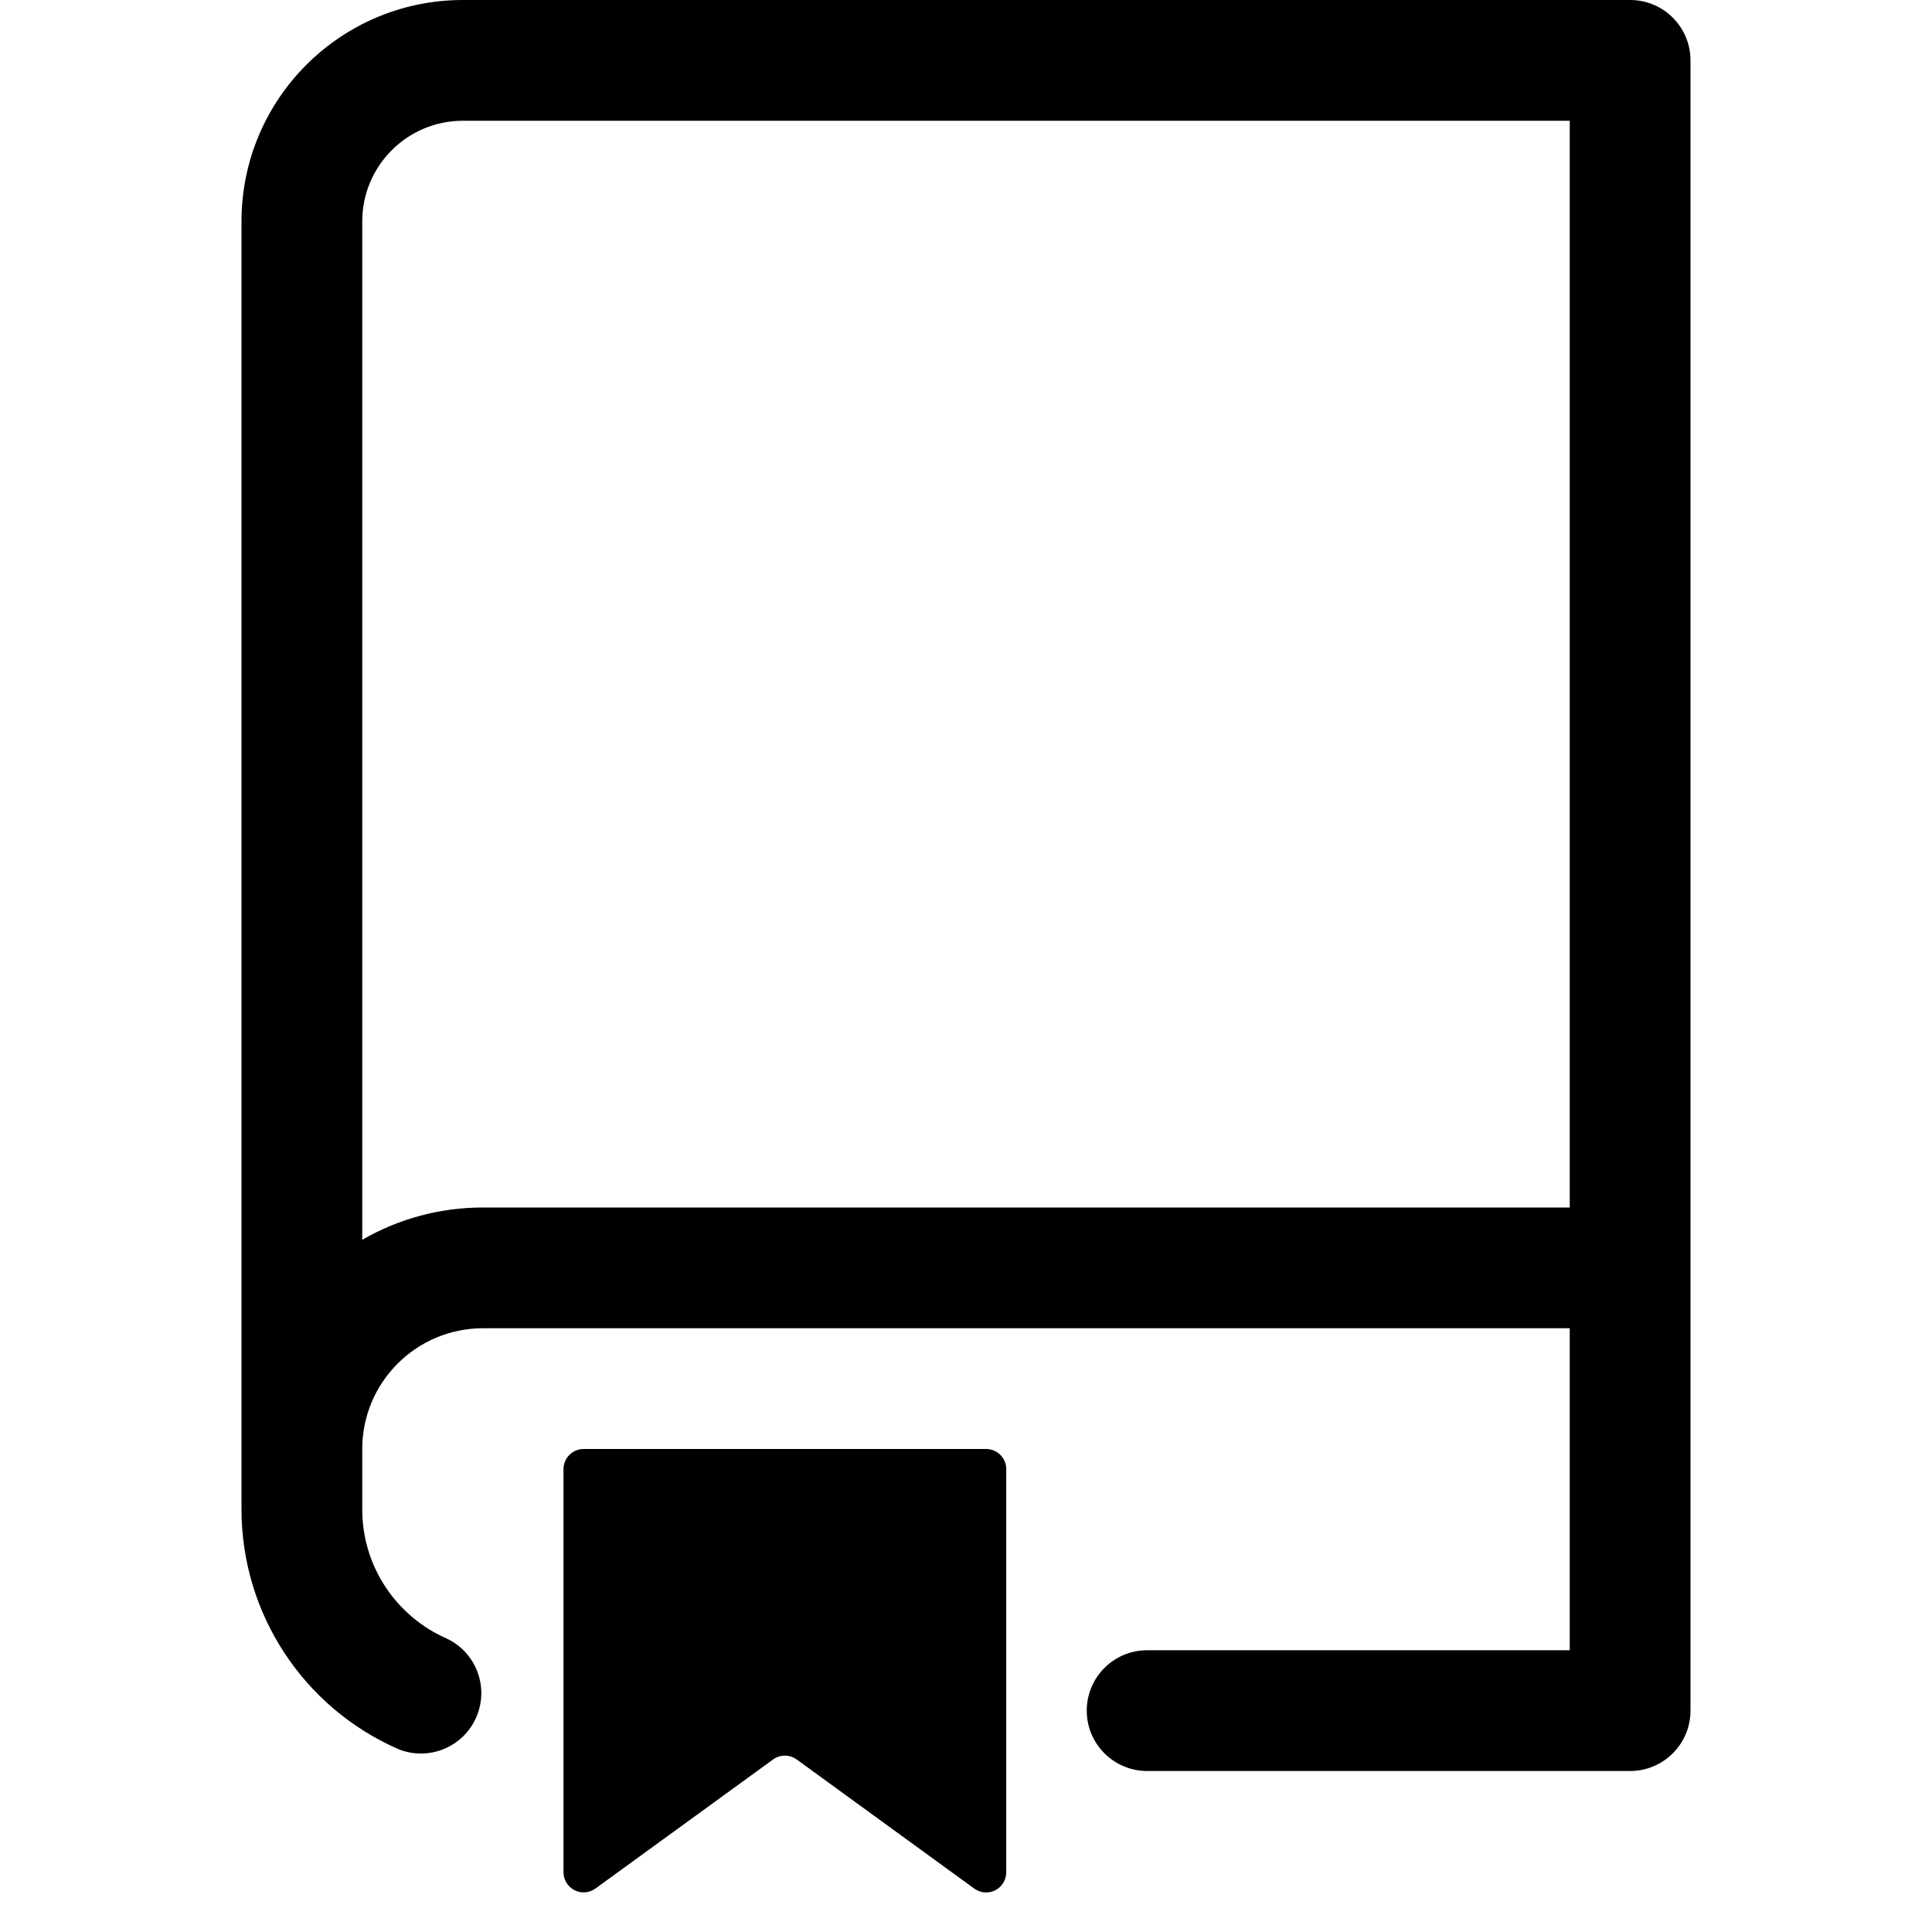
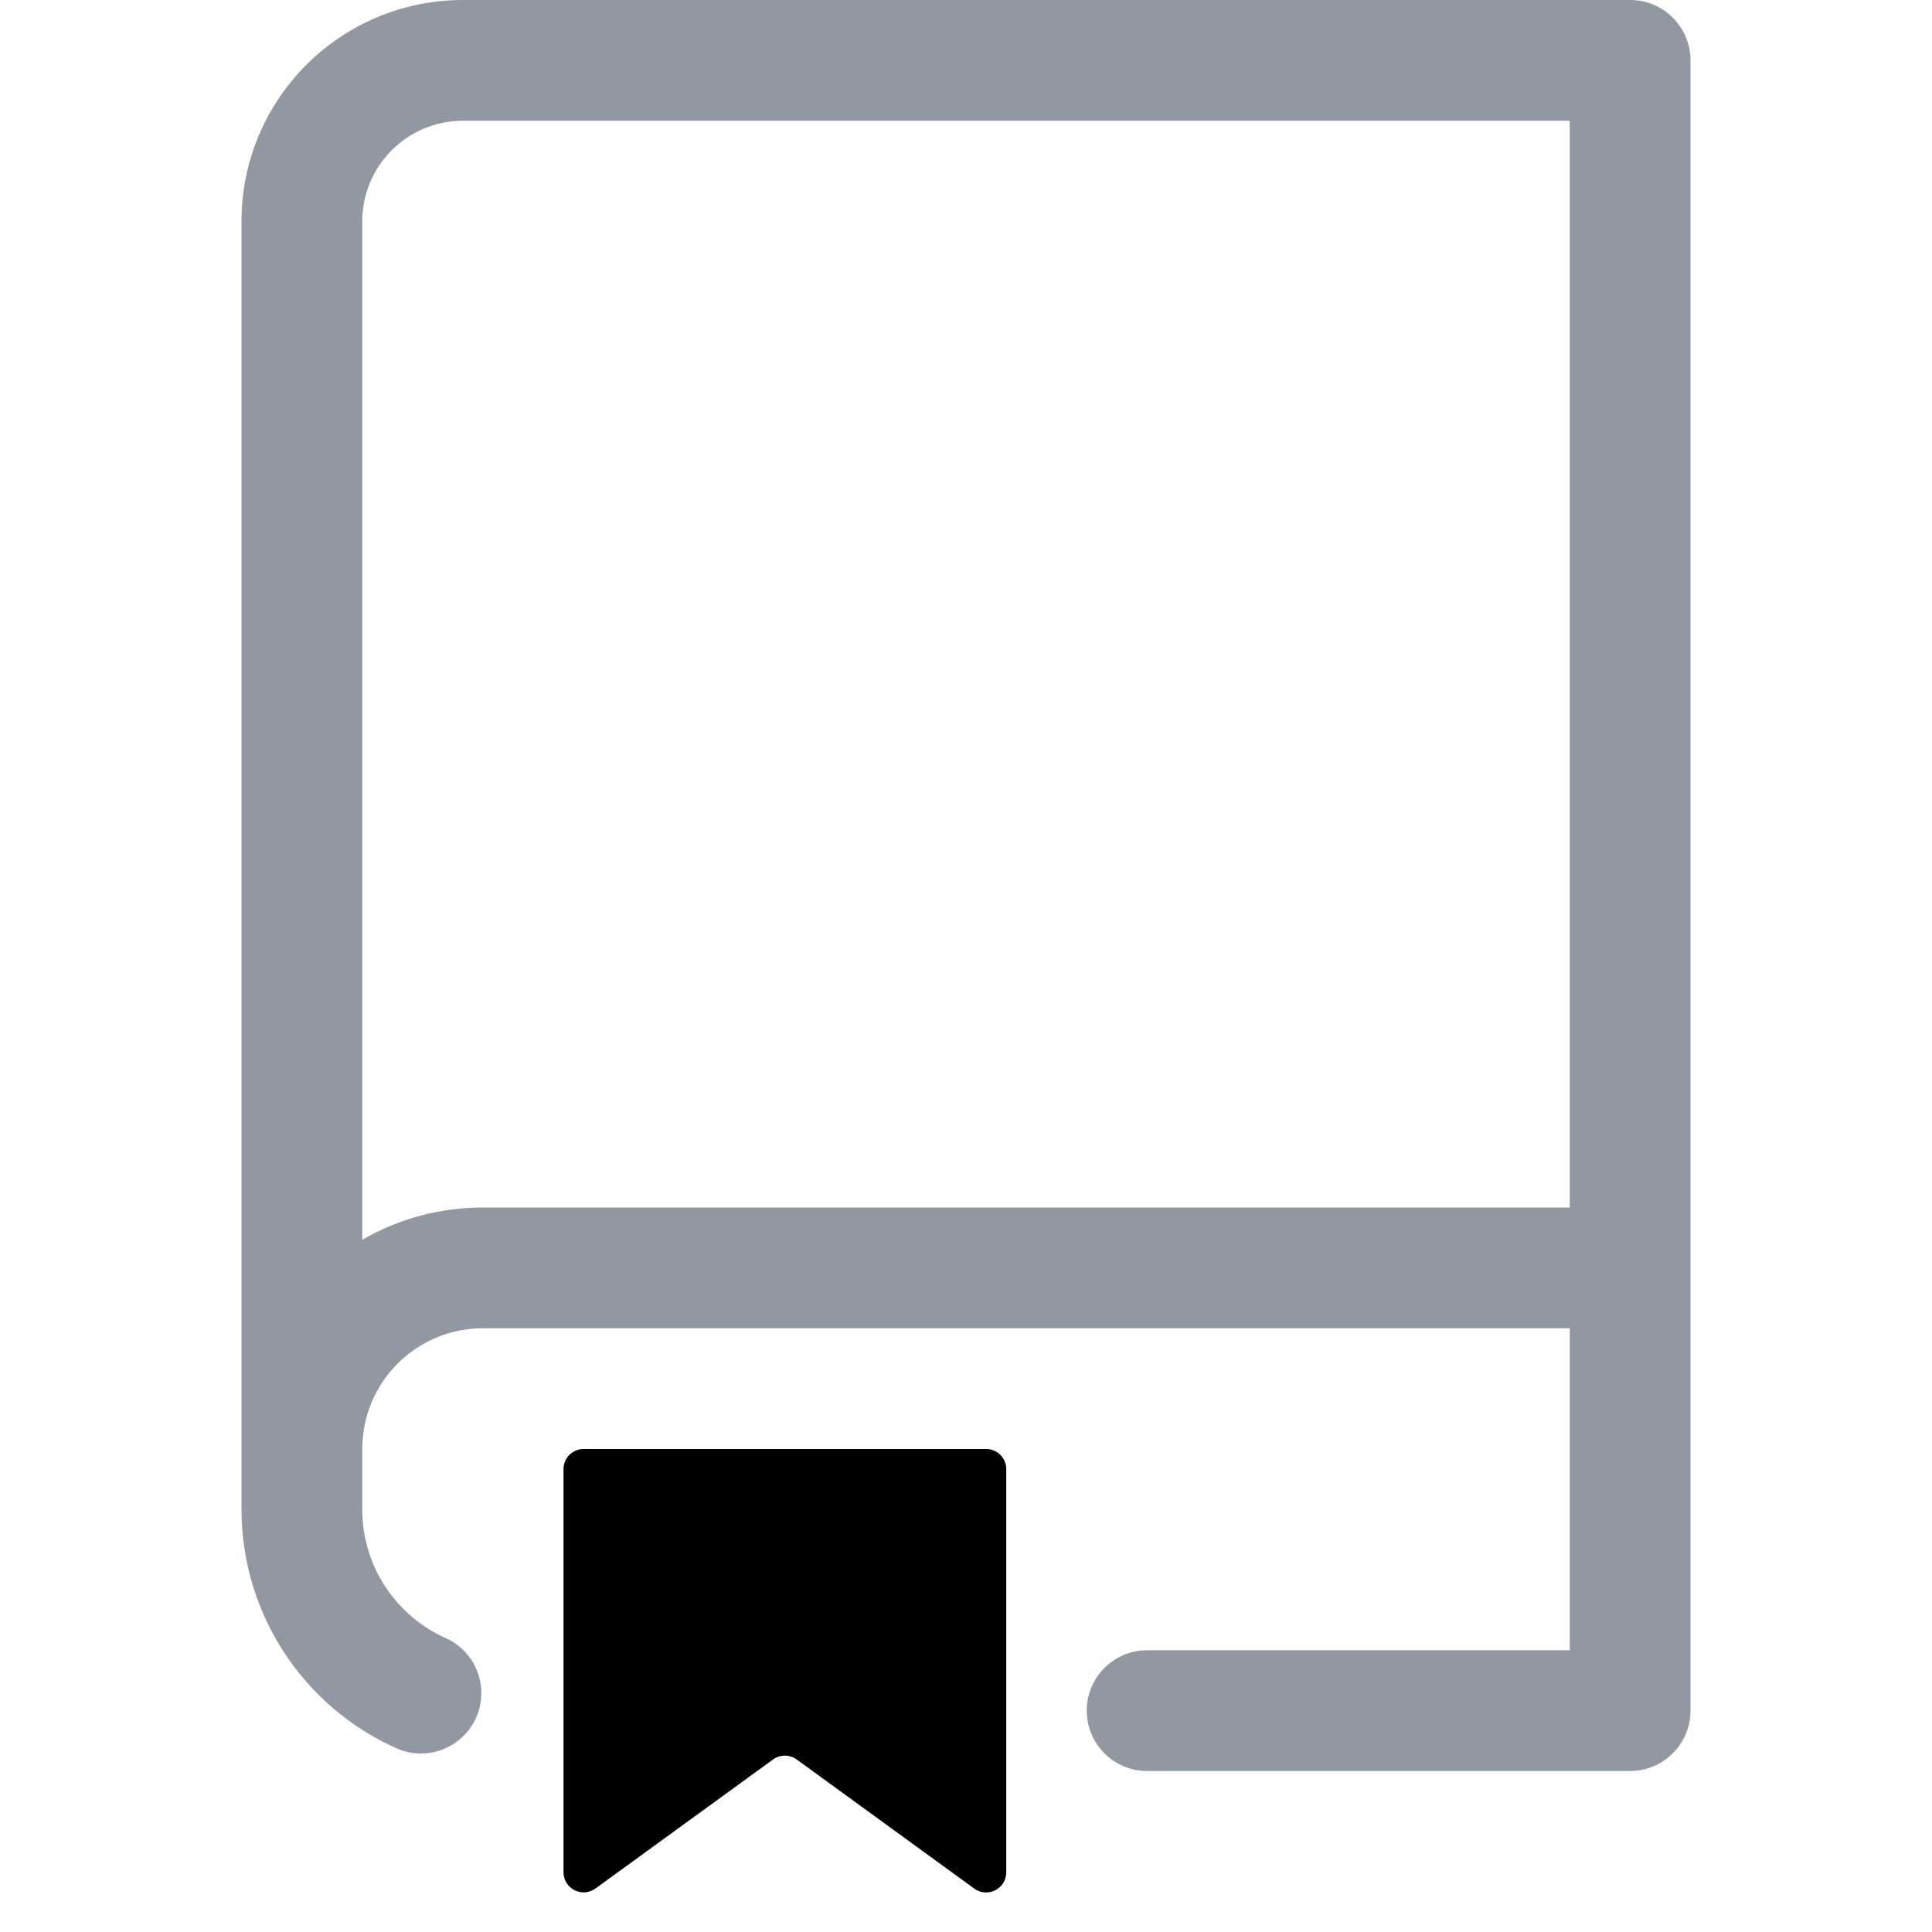
<svg xmlns="http://www.w3.org/2000/svg" viewBox="0 0 24 24" width="24" height="24">
-   <path d="M3 2.75A2.75 2.75 0 0 1 5.75 0h14.5a.75.75 0 0 1 .75.75v20.5a.75.75 0 0 1-.75.75h-6a.75.75 0 0 1 0-1.5h5.25v-4H6A1.5 1.5 0 0 0 4.5 18v.75c0 .716.43 1.334 1.05 1.605a.75.75 0 0 1-.6 1.374A3.251 3.251 0 0 1 3 18.75ZM19.5 1.5H5.75c-.69 0-1.25.56-1.25 1.25v12.651A2.989 2.989 0 0 1 6 15h13.5Z" />
+   <path fill="#9198a1" d="M3 2.75A2.75 2.75 0 0 1 5.75 0h14.5a.75.75 0 0 1 .75.75v20.5a.75.75 0 0 1-.75.75h-6a.75.75 0 0 1 0-1.5h5.25v-4H6A1.5 1.5 0 0 0 4.5 18v.75c0 .716.43 1.334 1.05 1.605a.75.75 0 0 1-.6 1.374A3.251 3.251 0 0 1 3 18.75ZM19.5 1.5H5.75c-.69 0-1.25.56-1.25 1.25v12.651A2.989 2.989 0 0 1 6 15h13.5Z" />
  <path d="M7 18.25a.25.25 0 0 1 .25-.25h5a.25.25 0 0 1 .25.25v5.01a.25.25 0 0 1-.397.201l-2.206-1.604a.25.25 0 0 0-.294 0L7.397 23.46a.25.25 0 0 1-.397-.2v-5.01Z" />
</svg>
